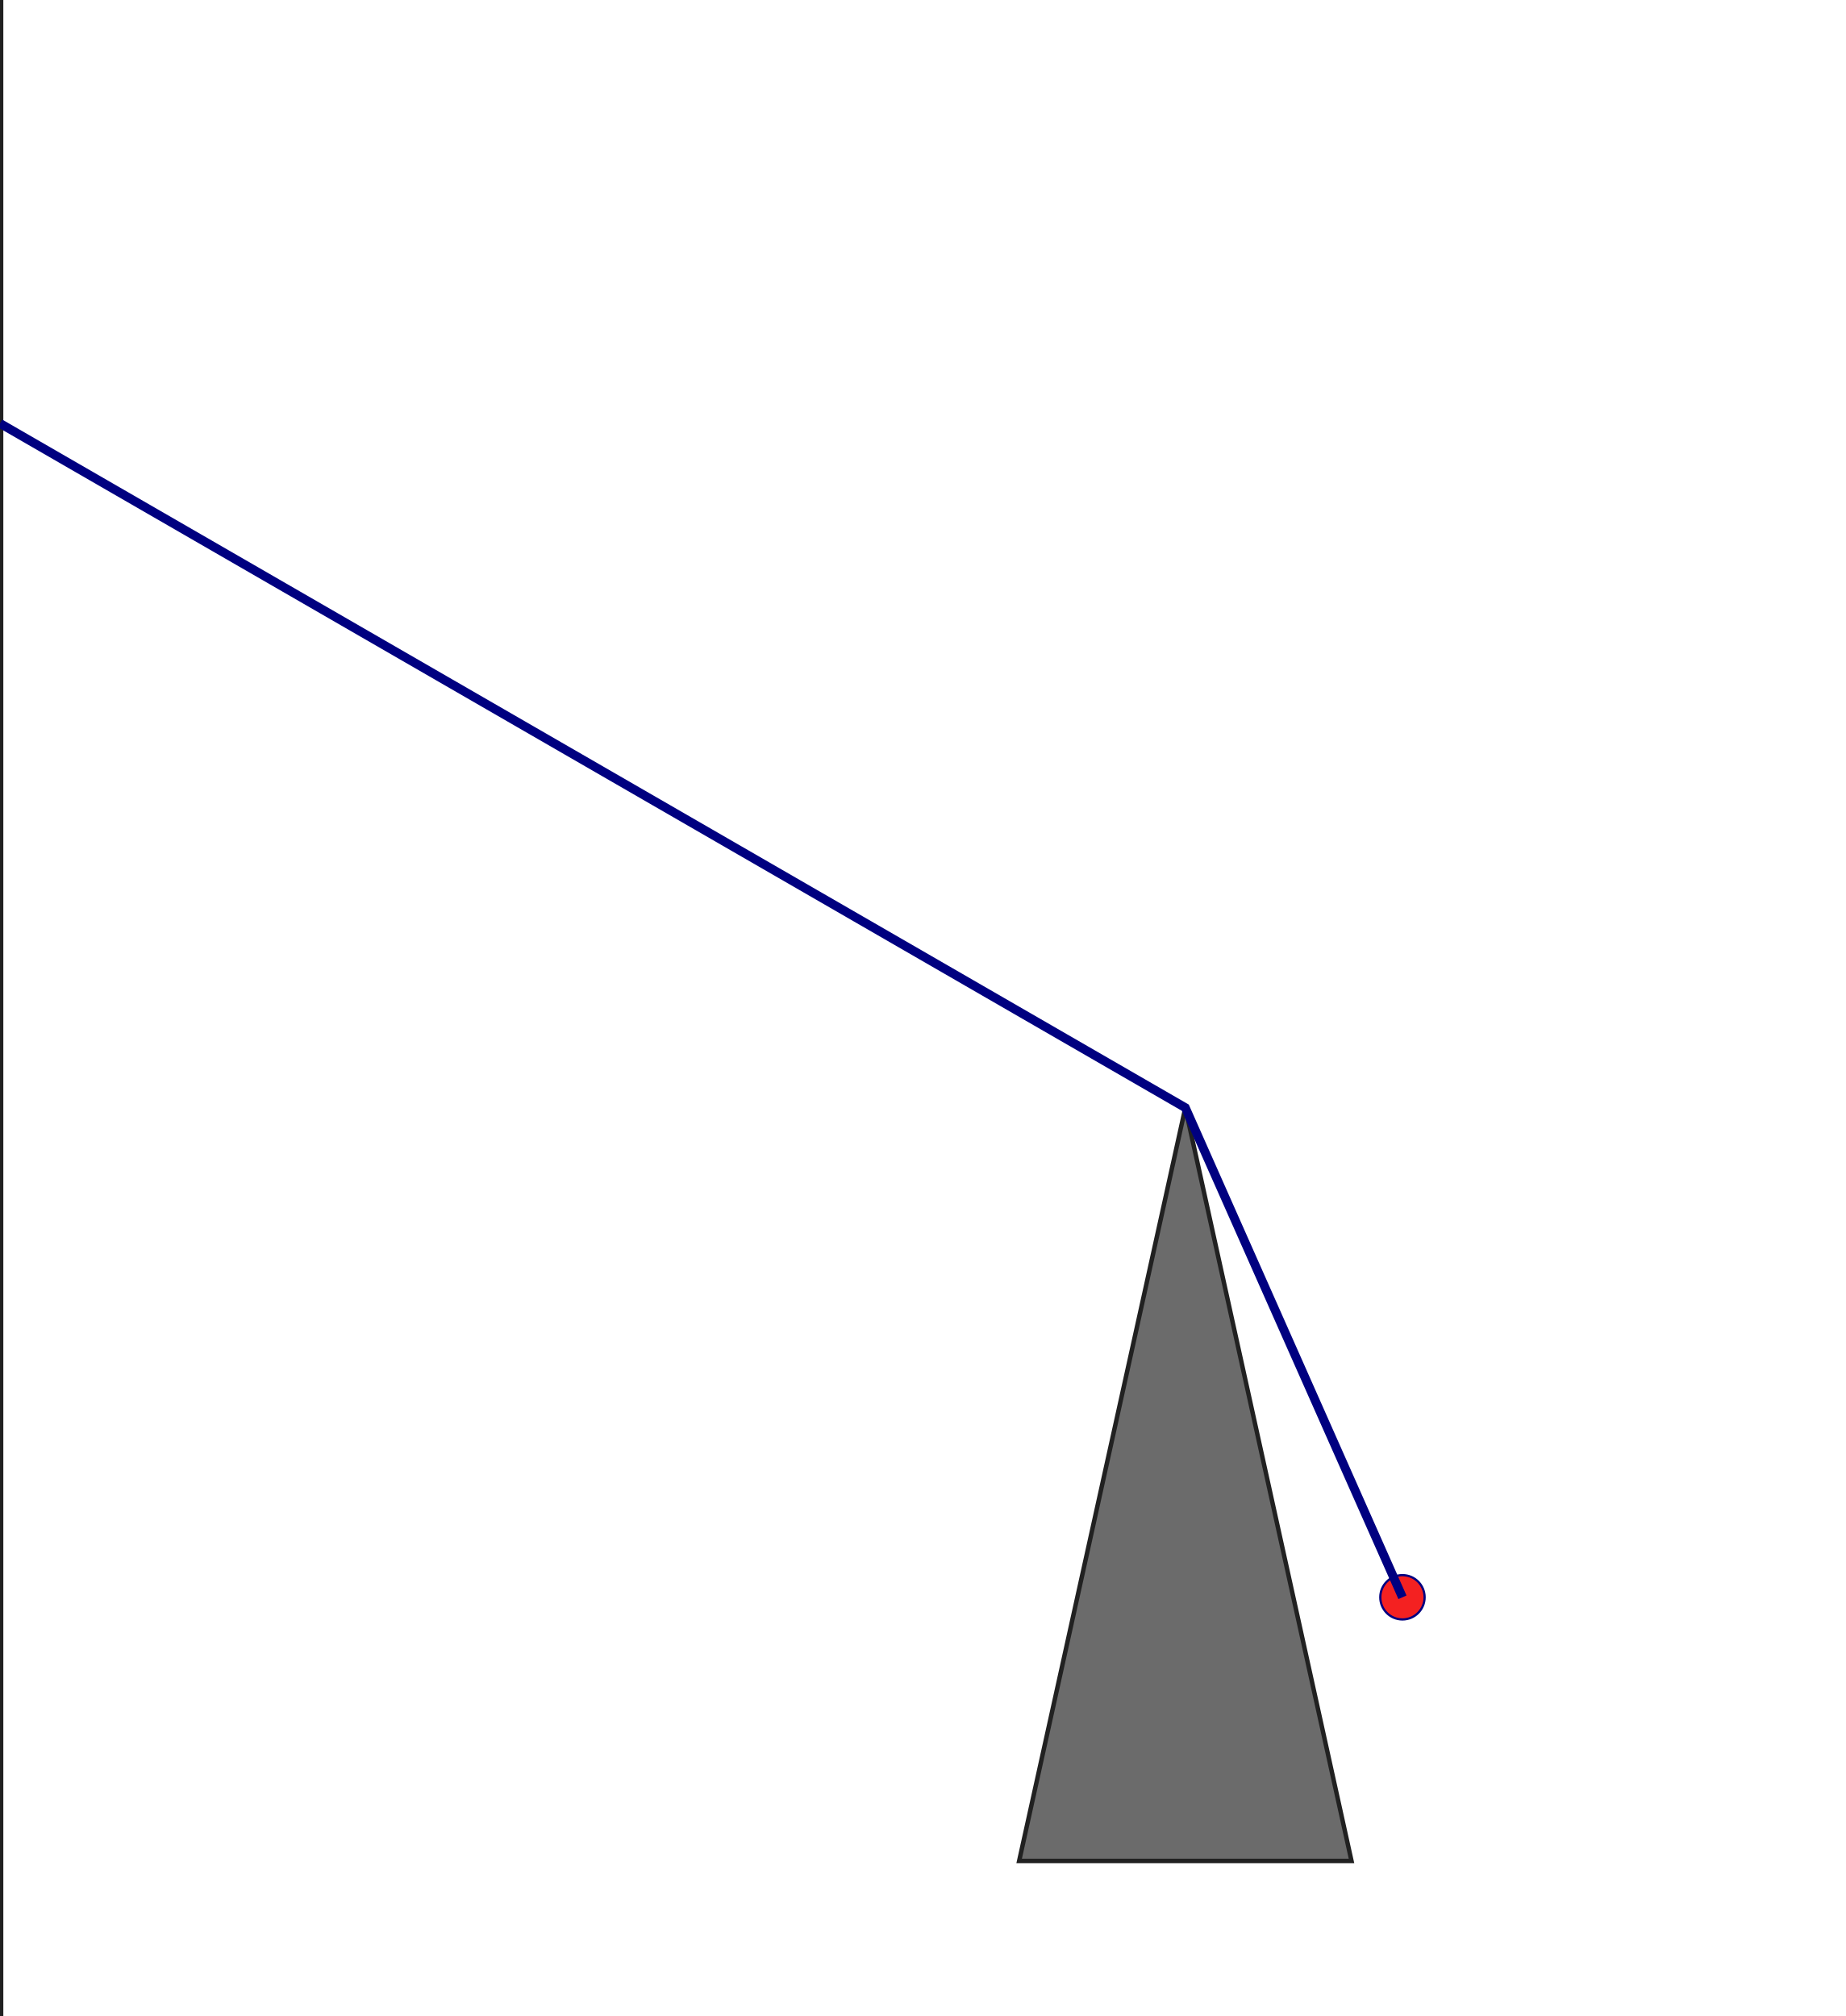
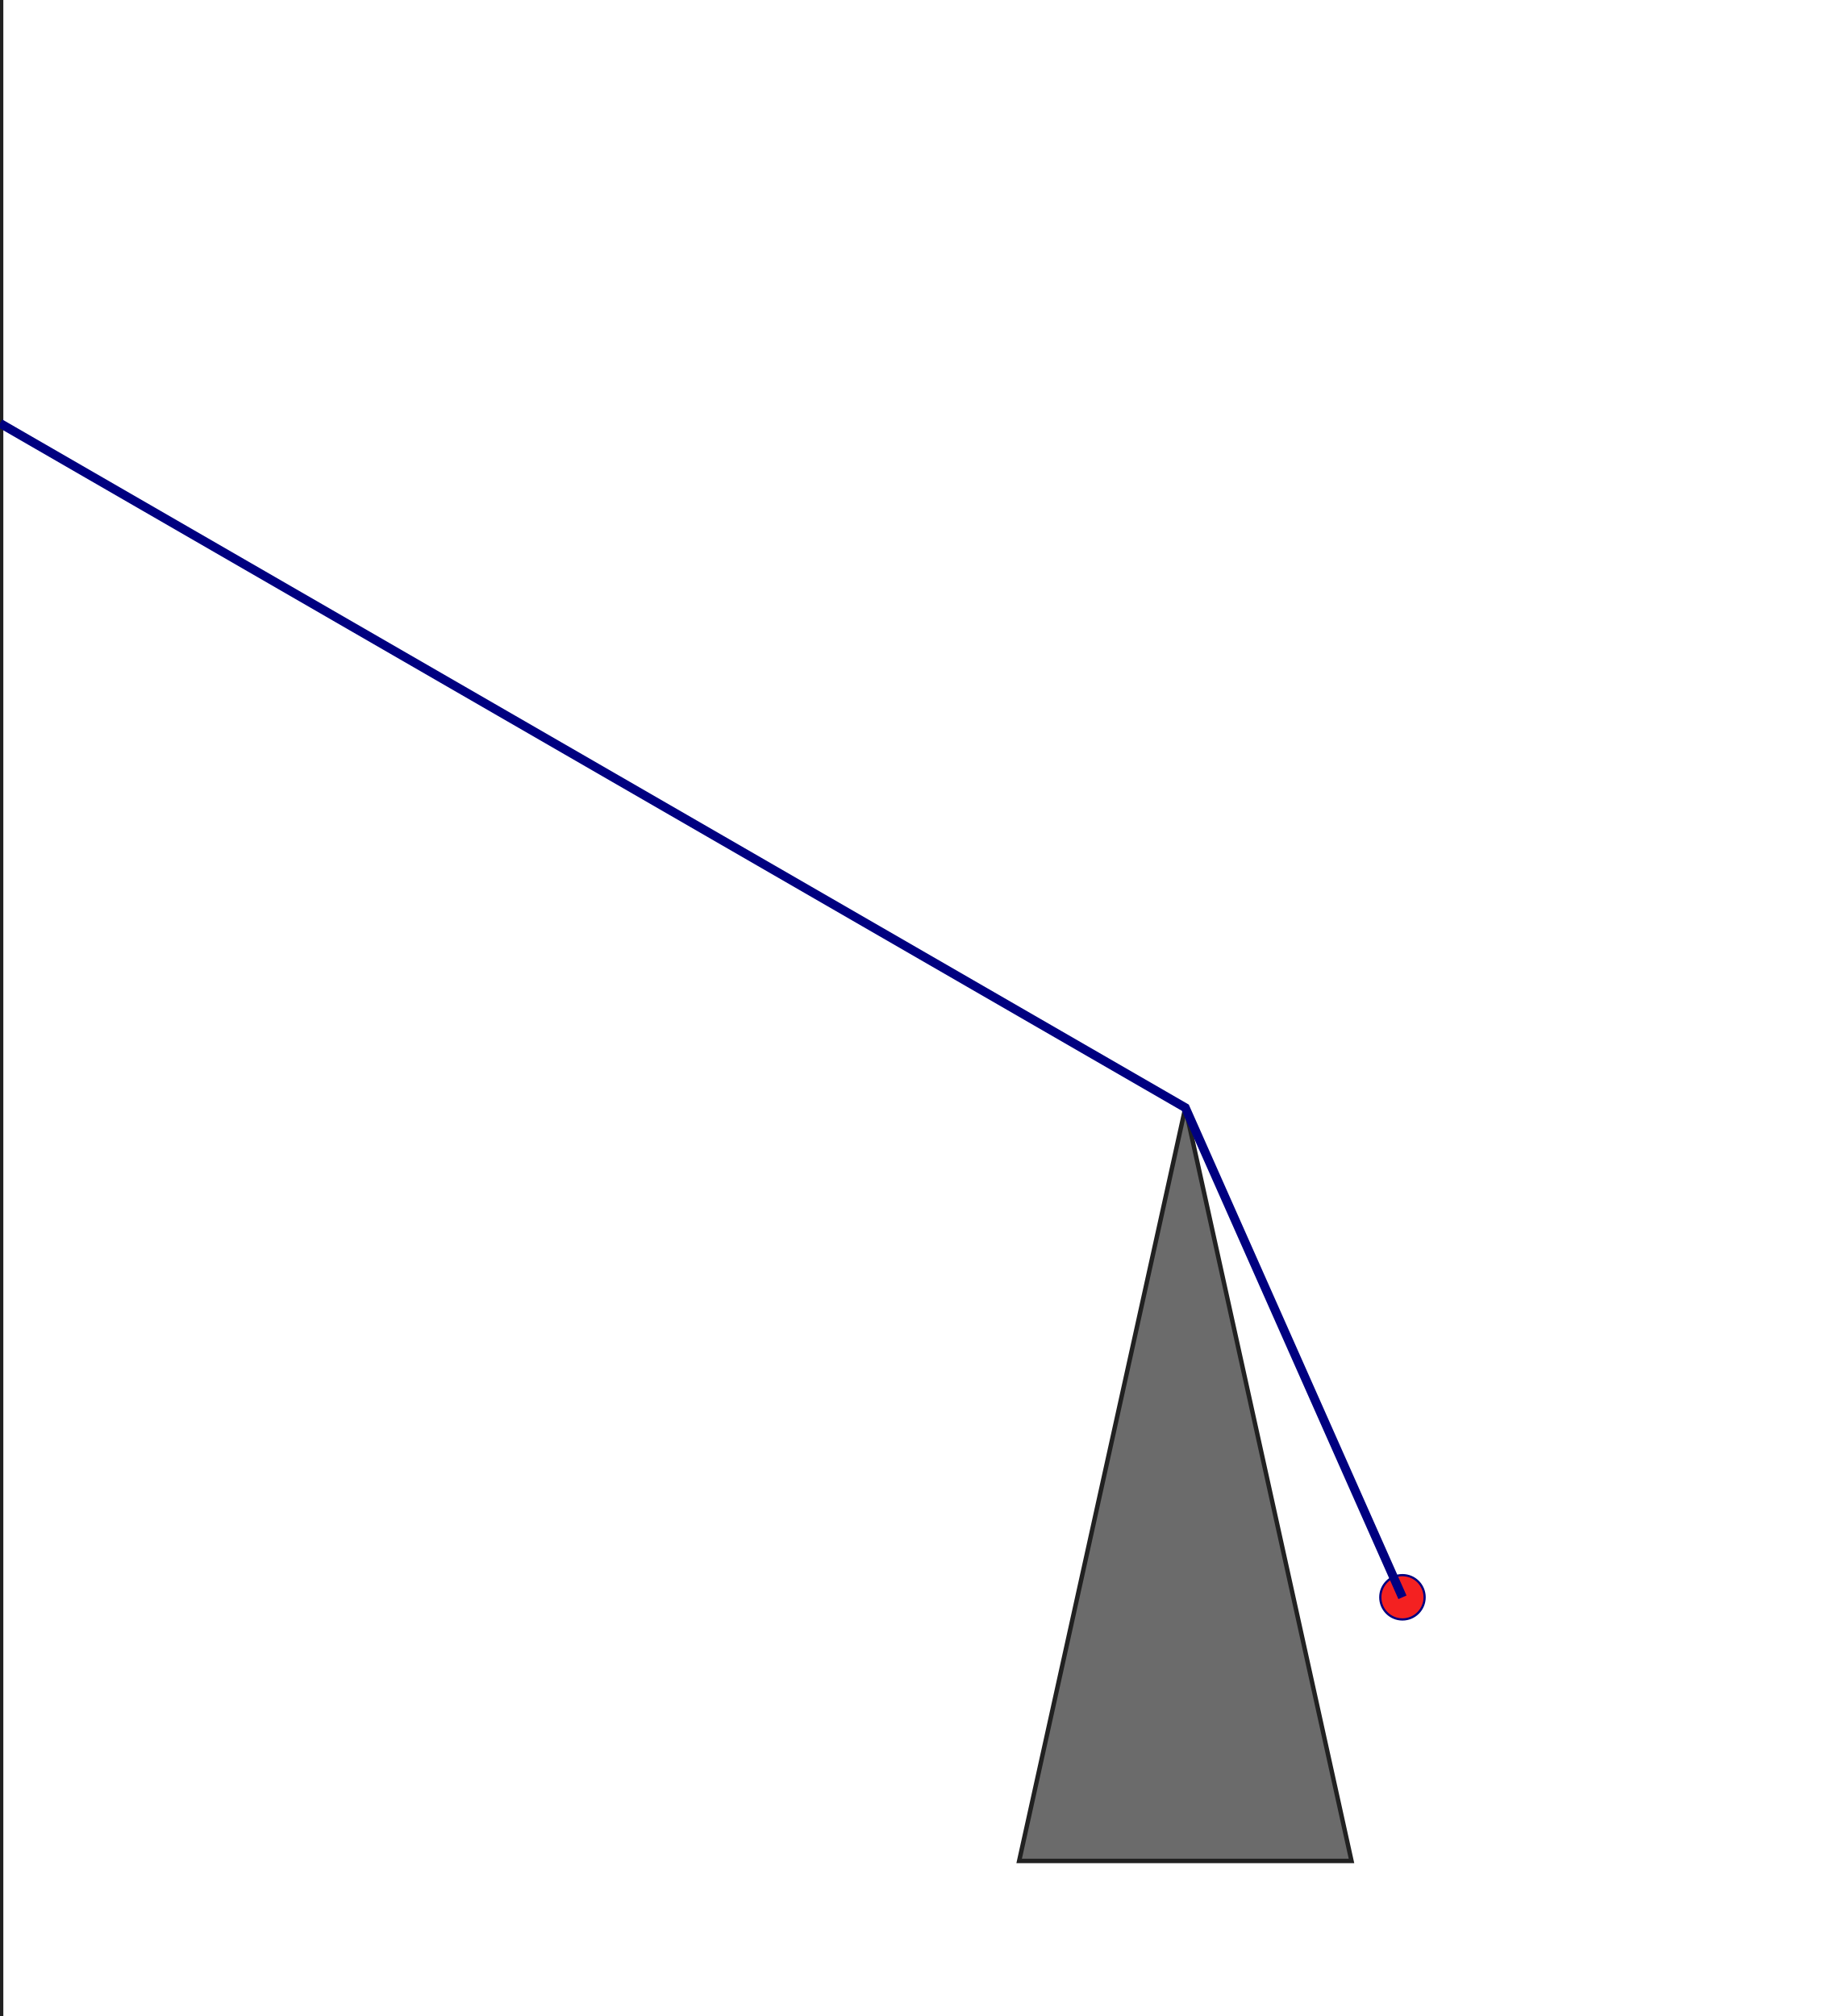
<svg xmlns="http://www.w3.org/2000/svg" version="1.1" viewBox="0 0 833 910 ">
  <g transform="scale(1 -1)">
    <g transform="translate(0 -910)">
      <line id="y" x1="0" x2="0" y1="0" y2=" 910" fill="none" stroke="#212121" stroke-width="3" />
      <polygon id="P1" points="535.0 410.0 610.0 70.0 460.0 70.0 " fill="#6B6B6B" stroke="#212121" stroke-width="2" />
      <circle id="L" cx="633.0" cy="189.0" r="10" fill="#F42121" stroke="#000080" stroke-width="1" />
-       <polyline id="R" points="633.0 189.0 535.0 410.0 0.0 718.88 " fill="none" stroke="#000080" stroke-width="4" />
+       <polyline id="R" points="633.0 189.0 535.0 410.0 0.0 718.93 " fill="none" stroke="#000080" stroke-width="4" />
    </g>
  </g>
</svg>
